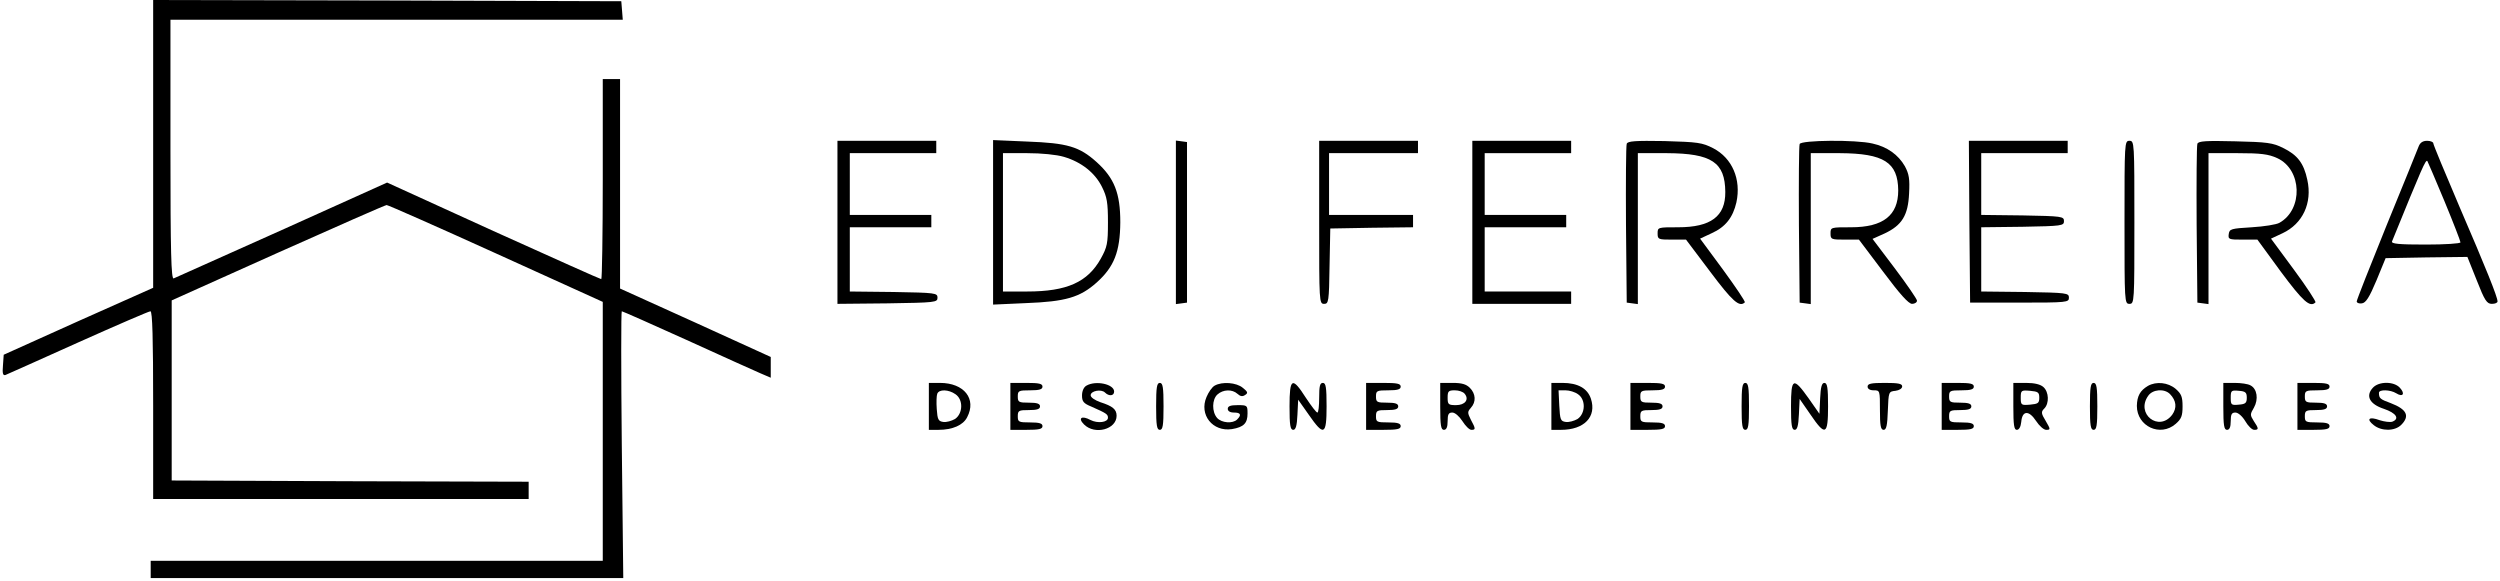
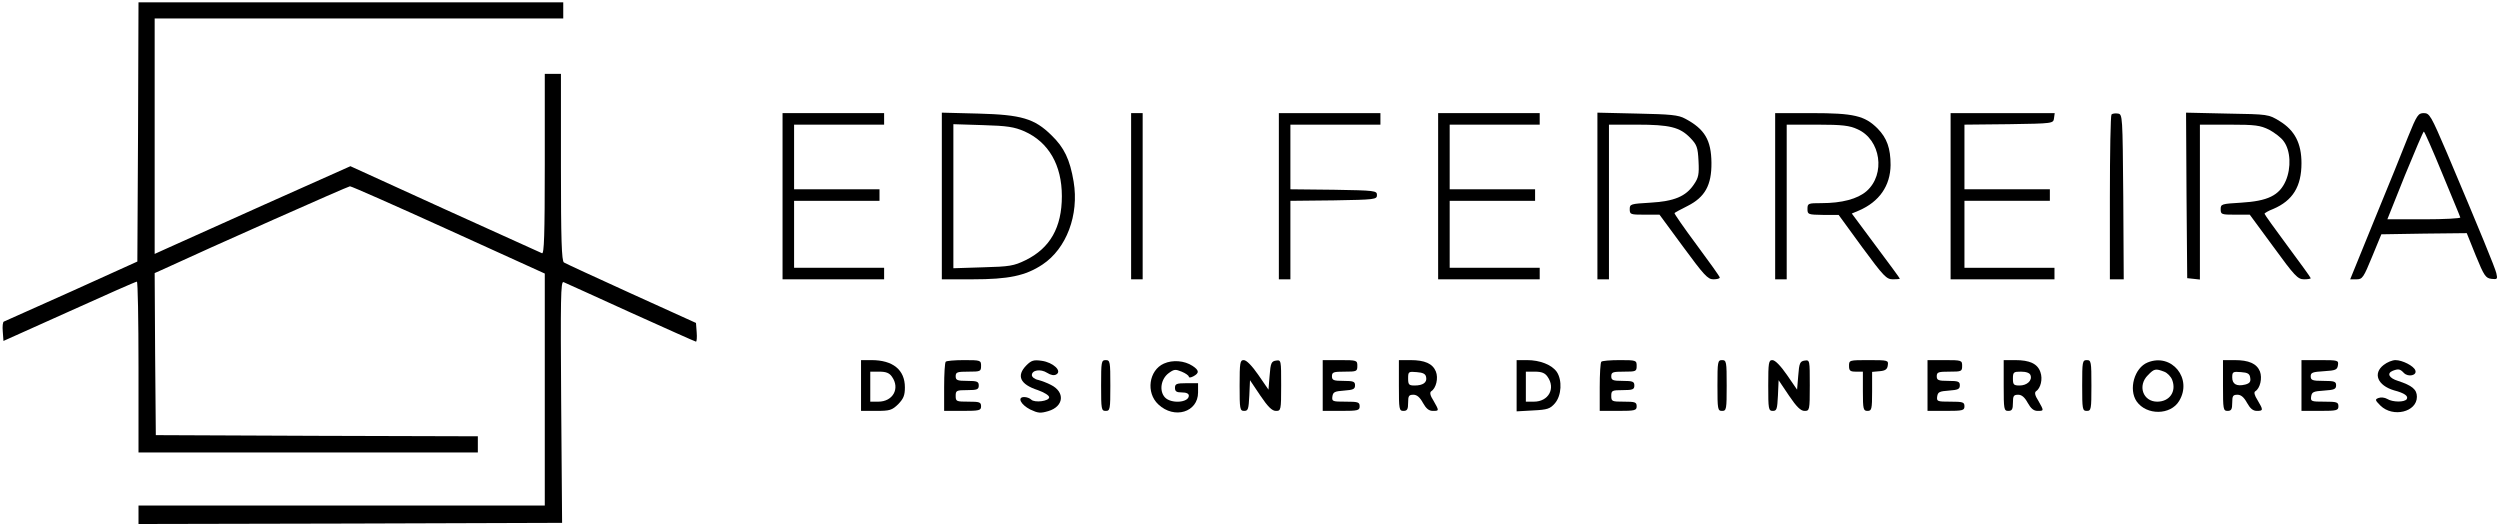
- <svg xmlns="http://www.w3.org/2000/svg" version="1.0" width="1012pt" height="235pt" viewBox="0 0 1012 235" preserveAspectRatio="xMidYMid meet">
-   <g transform="translate(0,235) scale(0.1,-0.1)" fill="#000000" stroke="none">
-     <path d="M620 1768 l0 -583 -303 -135 -302 -136 -3 -43 c-3 -33 0 -42 10 -39 7 3 140 62 295 132 154 69 286 126 292 126 8 0 11 -111 11 -380 l0 -380 760 0 760 0 0 35 0 35 -722 2 -723 3 0 364 0 365 430 193 c237 106 435 193 440 193 6 0 205 -88 443 -196 l432 -196 0 -524 0 -524 -915 0 -915 0 0 -35 0 -35 957 0 956 0 -6 540 c-3 297 -3 540 0 540 3 0 121 -52 262 -116 141 -64 275 -125 299 -135 l42 -18 0 42 0 42 -305 139 -305 138 0 424 0 424 -35 0 -35 0 0 -405 c0 -223 -3 -405 -6 -405 -4 0 -200 88 -437 195 l-430 196 -426 -192 c-234 -105 -432 -193 -438 -196 -10 -4 -13 104 -13 521 l0 526 916 0 915 0 -3 38 -3 37 -947 3 -948 2 0 -582z" />
-     <path d="M3390 1450 l0 -330 203 2 c194 3 202 4 202 23 0 19 -8 20 -177 23 l-178 2 0 130 0 130 165 0 165 0 0 25 0 25 -165 0 -165 0 0 125 0 125 175 0 175 0 0 25 0 25 -200 0 -200 0 0 -330z" />
-     <path d="M4020 1450 l0 -333 133 6 c160 6 219 23 287 84 70 63 94 124 95 243 0 118 -24 179 -96 244 -70 63 -119 77 -281 83 l-138 6 0 -333z m287 265 c71 -21 126 -65 154 -122 20 -40 24 -63 24 -143 0 -86 -3 -100 -29 -147 -53 -95 -137 -133 -298 -133 l-98 0 0 280 0 280 98 0 c58 0 119 -6 149 -15z" />
-     <path d="M4760 1450 l0 -331 23 3 22 3 0 325 0 325 -22 3 -23 3 0 -331z" />
-     <path d="M5340 1450 c0 -322 0 -330 20 -330 18 0 20 8 22 153 l3 152 168 3 167 2 0 25 0 25 -170 0 -170 0 0 125 0 125 180 0 180 0 0 25 0 25 -200 0 -200 0 0 -330z" />
-     <path d="M5960 1450 l0 -330 200 0 200 0 0 25 0 25 -175 0 -175 0 0 130 0 130 165 0 165 0 0 25 0 25 -165 0 -165 0 0 125 0 125 175 0 175 0 0 25 0 25 -200 0 -200 0 0 -330z" />
-     <path d="M6585 1768 c-3 -7 -4 -155 -3 -328 l3 -315 23 -3 22 -3 0 305 0 306 118 0 c181 -1 235 -37 236 -157 1 -99 -59 -143 -191 -143 -82 0 -83 0 -83 -25 0 -24 3 -25 58 -25 l57 0 98 -130 c90 -120 118 -145 140 -124 3 3 -37 62 -88 132 l-93 126 47 22 c56 25 86 64 100 125 20 93 -17 179 -94 219 -45 23 -62 25 -197 29 -118 2 -149 0 -153 -11z" />
-     <path d="M7285 1767 c-3 -7 -4 -154 -3 -327 l3 -315 23 -3 22 -3 0 305 0 306 118 0 c178 -1 235 -37 236 -151 0 -101 -61 -149 -191 -149 -82 0 -83 0 -83 -25 0 -24 3 -25 58 -25 l57 0 98 -130 c68 -91 103 -130 117 -130 11 0 20 6 20 13 0 6 -41 66 -90 131 l-90 119 49 22 c70 33 95 73 99 162 3 59 0 78 -17 110 -27 47 -72 79 -131 92 -67 16 -289 14 -295 -2z" />
-     <path d="M7972 1453 l3 -328 200 0 c193 0 200 1 200 20 0 19 -8 20 -177 23 l-178 2 0 130 0 130 168 2 c159 3 167 4 167 23 0 19 -8 20 -167 23 l-168 2 0 125 0 125 175 0 175 0 0 25 0 25 -200 0 -200 0 2 -327z" />
-     <path d="M8600 1450 c0 -323 0 -330 20 -330 20 0 20 7 20 330 0 323 0 330 -20 330 -20 0 -20 -7 -20 -330z" />
-     <path d="M8895 1768 c-3 -7 -4 -155 -3 -328 l3 -315 23 -3 22 -3 0 305 0 306 118 0 c94 0 125 -4 160 -20 101 -46 106 -208 9 -262 -12 -7 -62 -15 -112 -18 -84 -5 -90 -7 -93 -27 -3 -22 0 -23 56 -23 l60 0 95 -130 c90 -121 118 -146 140 -124 3 3 -36 63 -87 132 l-93 126 47 22 c81 38 121 122 100 216 -14 67 -40 101 -98 129 -41 21 -65 24 -194 27 -118 3 -149 1 -153 -10z" />
-     <path d="M9791 1758 c-5 -13 -63 -157 -130 -320 -66 -163 -121 -302 -121 -308 0 -6 10 -10 21 -8 16 2 30 24 59 93 l37 90 165 3 166 2 38 -95 c32 -82 41 -95 61 -95 13 0 23 4 23 10 0 18 -47 135 -154 383 -58 136 -106 251 -106 257 0 5 -11 10 -25 10 -17 0 -28 -7 -34 -22z m104 -222 c36 -87 65 -162 65 -167 0 -5 -63 -9 -141 -9 -109 0 -140 3 -136 13 123 302 136 332 143 325 2 -3 33 -76 69 -162z" />
-     <path d="M3760 705 l0 -95 39 0 c57 0 100 19 116 51 39 74 -12 139 -110 139 l-45 0 0 -95z m108 49 c32 -22 30 -78 -2 -100 -14 -8 -35 -14 -48 -12 -20 3 -23 10 -26 52 -2 27 -1 55 2 62 7 19 46 18 74 -2z" />
-     <path d="M4090 705 l0 -95 65 0 c51 0 65 3 65 15 0 11 -12 15 -50 15 -47 0 -50 2 -50 25 0 23 4 25 45 25 33 0 45 4 45 15 0 11 -12 15 -45 15 -41 0 -45 2 -45 25 0 23 3 25 50 25 38 0 50 4 50 15 0 12 -14 15 -65 15 l-65 0 0 -95z" />
-     <path d="M4398 789 c-11 -6 -18 -22 -18 -40 0 -24 6 -32 38 -45 61 -27 67 -31 67 -45 0 -19 -42 -24 -71 -9 -35 19 -52 8 -26 -18 44 -44 132 -20 132 35 0 26 -16 39 -66 55 -22 8 -39 19 -39 28 0 18 43 26 58 11 16 -16 37 -14 37 4 0 30 -74 46 -112 24z" />
-     <path d="M4680 705 c0 -78 3 -95 15 -95 12 0 15 17 15 95 0 78 -3 95 -15 95 -12 0 -15 -17 -15 -95z" />
-     <path d="M4917 789 c-11 -6 -25 -27 -33 -46 -31 -72 25 -142 103 -130 48 8 63 24 63 63 0 33 -1 34 -40 34 -29 0 -40 -4 -40 -15 0 -9 9 -15 25 -15 27 0 32 -9 13 -28 -18 -18 -63 -14 -81 6 -22 25 -21 75 1 95 23 21 60 22 81 3 12 -11 21 -12 31 -5 13 8 11 13 -9 29 -26 22 -84 26 -114 9z" />
-     <path d="M5220 705 c0 -76 3 -95 15 -95 10 0 15 16 17 61 l3 61 43 -61 c61 -88 72 -83 72 34 0 78 -3 95 -15 95 -12 0 -15 -13 -15 -60 0 -33 -3 -60 -7 -60 -5 0 -25 27 -47 60 -55 86 -66 81 -66 -35z" />
-     <path d="M5530 705 l0 -95 70 0 c56 0 70 3 70 15 0 11 -12 15 -50 15 -47 0 -50 2 -50 25 0 23 4 25 45 25 33 0 45 4 45 15 0 11 -12 15 -45 15 -41 0 -45 2 -45 25 0 23 3 25 50 25 38 0 50 4 50 15 0 12 -14 15 -70 15 l-70 0 0 -95z" />
-     <path d="M5830 705 c0 -78 3 -95 15 -95 10 0 15 11 15 35 0 28 4 35 19 35 11 0 28 -15 41 -35 12 -19 28 -35 36 -35 18 0 18 4 -2 41 -14 28 -14 32 0 48 22 24 20 57 -4 81 -15 15 -33 20 -70 20 l-50 0 0 -95z m99 51 c19 -23 2 -46 -35 -46 -31 0 -34 3 -34 30 0 26 3 30 29 30 16 0 34 -6 40 -14z" />
-     <path d="M6280 705 l0 -95 39 0 c94 0 145 53 121 126 -14 42 -53 64 -115 64 l-45 0 0 -95z m108 49 c32 -22 30 -78 -2 -100 -14 -8 -35 -14 -48 -12 -21 3 -23 9 -26 66 l-3 62 28 0 c16 0 39 -7 51 -16z" />
-     <path d="M6600 705 l0 -95 70 0 c56 0 70 3 70 15 0 11 -12 15 -50 15 -47 0 -50 2 -50 25 0 23 4 25 45 25 33 0 45 4 45 15 0 11 -12 15 -45 15 -41 0 -45 2 -45 25 0 23 3 25 50 25 38 0 50 4 50 15 0 12 -14 15 -70 15 l-70 0 0 -95z" />
-     <path d="M7050 705 c0 -78 3 -95 15 -95 12 0 15 17 15 95 0 78 -3 95 -15 95 -12 0 -15 -17 -15 -95z" />
-     <path d="M7250 705 c0 -76 3 -95 15 -95 10 0 15 16 17 63 l3 62 43 -62 c61 -90 72 -85 72 32 0 76 -3 95 -15 95 -10 0 -15 -16 -17 -62 l-3 -63 -44 63 c-62 87 -71 83 -71 -33z" />
-     <path d="M7560 785 c0 -9 9 -15 25 -15 25 0 25 -1 25 -80 0 -63 3 -80 15 -80 11 0 15 18 17 78 3 76 3 77 31 80 15 2 27 9 27 18 0 11 -16 14 -70 14 -56 0 -70 -3 -70 -15z" />
-     <path d="M7860 705 l0 -95 65 0 c51 0 65 3 65 15 0 11 -12 15 -50 15 -47 0 -50 2 -50 25 0 23 4 25 45 25 33 0 45 4 45 15 0 11 -12 15 -45 15 -41 0 -45 2 -45 25 0 23 3 25 50 25 38 0 50 4 50 15 0 12 -14 15 -65 15 l-65 0 0 -95z" />
-     <path d="M8150 705 c0 -76 3 -95 14 -95 9 0 16 12 18 32 4 47 31 48 60 4 13 -20 31 -36 41 -36 18 0 18 2 -2 36 -19 31 -19 37 -6 50 21 21 19 67 -3 87 -12 11 -36 17 -70 17 l-52 0 0 -95z m105 35 c0 -22 -5 -25 -37 -28 -36 -3 -38 -2 -38 28 0 30 2 31 38 28 32 -3 37 -6 37 -28z" />
-     <path d="M8460 705 c0 -78 3 -95 15 -95 12 0 15 17 15 95 0 78 -3 95 -15 95 -12 0 -15 -17 -15 -95z" />
-     <path d="M8695 788 c-32 -19 -44 -41 -45 -81 0 -83 95 -127 157 -73 23 20 28 32 28 71 0 39 -5 51 -28 71 -31 26 -78 31 -112 12z m89 -33 c26 -27 29 -56 9 -84 -54 -71 -149 4 -97 77 18 26 65 30 88 7z" />
-     <path d="M9000 705 c0 -78 3 -95 15 -95 10 0 15 11 15 35 0 28 4 35 19 35 11 0 28 -15 40 -35 11 -19 27 -35 36 -35 19 0 19 5 -2 36 -15 24 -15 27 1 54 19 34 13 76 -14 90 -10 6 -39 10 -64 10 l-46 0 0 -95z m95 35 c0 -21 -5 -26 -32 -28 -31 -3 -33 -1 -33 28 0 29 2 31 33 28 27 -2 32 -7 32 -28z" />
-     <path d="M9300 705 l0 -95 65 0 c51 0 65 3 65 15 0 11 -12 15 -50 15 -47 0 -50 2 -50 25 0 23 4 25 45 25 33 0 45 4 45 15 0 11 -12 15 -45 15 -41 0 -45 2 -45 25 0 23 3 25 50 25 38 0 50 4 50 15 0 12 -14 15 -65 15 l-65 0 0 -95z" />
-     <path d="M9605 780 c-30 -33 -13 -66 45 -85 50 -17 65 -40 34 -52 -9 -3 -32 0 -51 6 -43 16 -56 5 -24 -20 31 -25 85 -25 111 1 36 36 23 63 -42 88 -44 16 -48 20 -48 42 0 14 46 13 70 -2 27 -17 37 -2 15 22 -24 27 -86 27 -110 0z" />
+ <svg xmlns="http://www.w3.org/2000/svg" version="1.0" width="1083pt" height="227pt" viewBox="0 0 1083 227" preserveAspectRatio="xMidYMid meet">
+   <g transform="translate(0,227) scale(0.1,-0.1)" fill="#000000" stroke="none">
+     <path d="M598 1698 l-3 -561 -285 -129 c-157 -70 -289 -129 -293 -131 -5 -1 -7 -21 -5 -43 l3 -41 285 128 c157 71 288 129 293 129 4 0 7 -166 7 -370 l0 -370 735 0 735 0 0 35 0 35 -697 2 -698 3 -3 351 -2 351 27 12 c214 99 811 364 819 364 7 0 199 -85 428 -189 l416 -189 0 -502 0 -503 -880 0 -880 0 0 -40 0 -40 918 2 917 3 -4 524 c-3 447 -2 523 10 519 8 -3 139 -63 291 -132 153 -69 280 -126 283 -126 3 0 5 18 3 41 l-3 40 -280 127 c-154 70 -286 131 -292 135 -10 6 -13 100 -13 413 l0 404 -35 0 -35 0 0 -391 c0 -309 -3 -390 -12 -386 -7 3 -197 89 -422 191 l-408 186 -372 -166 c-204 -92 -395 -177 -423 -190 l-53 -24 0 510 0 510 885 0 885 0 0 35 0 35 -920 0 -920 0 -2 -562z" />
+     <path d="M3390 1420 l0 -360 220 0 220 0 0 25 0 25 -195 0 -195 0 0 145 0 145 185 0 185 0 0 25 0 25 -185 0 -185 0 0 140 0 140 195 0 195 0 0 25 0 25 -220 0 -220 0 0 -360z" />
+     <path d="M4080 1421 l0 -361 133 0 c156 0 229 15 303 64 104 69 159 215 135 359 -16 96 -41 148 -96 201 -74 73 -131 89 -317 94 l-158 4 0 -361z m358 280 c105 -47 162 -146 162 -281 0 -135 -51 -225 -157 -277 -51 -25 -70 -28 -185 -31 l-128 -4 0 312 0 312 128 -4 c106 -3 136 -8 180 -27z" />
+     <path d="M4900 1420 l0 -360 25 0 25 0 0 360 0 360 -25 0 -25 0 0 -360z" />
+     <path d="M5540 1420 l0 -360 25 0 25 0 0 170 0 170 188 2 c179 3 187 4 187 23 0 19 -8 20 -187 23 l-188 2 0 140 0 140 195 0 195 0 0 25 0 25 -220 0 -220 0 0 -360z" />
+     <path d="M6230 1420 l0 -360 220 0 220 0 0 25 0 25 -195 0 -195 0 0 145 0 145 185 0 185 0 0 25 0 25 -185 0 -185 0 0 140 0 140 195 0 195 0 0 25 0 25 -220 0 -220 0 0 -360z" />
+     <path d="M6920 1421 l0 -361 25 0 25 0 0 335 0 335 121 0 c143 0 186 -11 231 -57 29 -30 33 -41 36 -101 3 -57 0 -72 -20 -101 -35 -52 -85 -73 -189 -79 -85 -5 -89 -6 -89 -28 0 -23 3 -24 64 -24 l65 0 103 -140 c89 -121 106 -140 130 -140 16 0 28 3 28 8 0 4 -45 67 -100 141 -55 74 -98 136 -96 138 1 2 27 16 57 31 75 38 104 90 103 187 -1 98 -29 146 -114 191 -29 16 -63 19 -207 22 l-173 4 0 -361z" />
+     <path d="M7690 1420 l0 -360 25 0 25 0 0 335 0 335 133 0 c108 0 140 -4 174 -20 101 -45 122 -195 39 -268 -39 -34 -107 -52 -196 -52 -57 0 -60 -1 -60 -25 0 -24 2 -25 68 -26 l67 0 102 -140 c93 -126 105 -139 133 -139 16 0 30 1 30 3 0 2 -47 66 -104 142 l-104 140 31 13 c88 38 136 107 137 197 0 73 -16 117 -56 158 -56 56 -103 67 -286 67 l-158 0 0 -360z" />
+     <path d="M8450 1420 l0 -360 225 0 225 0 0 25 0 25 -195 0 -195 0 0 145 0 145 185 0 185 0 0 25 0 25 -185 0 -185 0 0 140 0 140 193 2 c191 3 192 3 195 26 l3 22 -225 0 -226 0 0 -360z" />
+     <path d="M9147 1774 c-4 -4 -7 -166 -7 -361 l0 -353 30 0 30 0 -2 358 c-3 351 -3 357 -23 360 -12 2 -24 0 -28 -4z" />
+     <path d="M9472 1423 l3 -358 28 -3 27 -3 0 335 0 336 128 0 c113 0 133 -3 172 -22 24 -13 53 -35 63 -50 30 -40 33 -115 9 -171 -28 -64 -78 -88 -194 -95 -84 -5 -88 -6 -88 -28 0 -23 3 -24 63 -24 l63 0 103 -140 c91 -125 105 -140 132 -140 16 0 29 2 29 5 0 3 -45 65 -100 139 -55 74 -100 137 -100 140 0 3 17 13 38 21 84 36 122 97 122 198 0 86 -29 142 -94 182 -49 30 -49 30 -228 33 l-178 4 2 -359z" />
+     <path d="M10432 1678 c-22 -57 -88 -219 -146 -360 l-105 -258 28 0 c25 0 30 8 67 98 l40 97 185 3 185 2 39 -97 c36 -88 43 -98 68 -101 26 -3 27 -1 21 25 -7 27 -66 171 -214 521 -69 161 -75 172 -100 172 -24 0 -30 -8 -68 -102z m148 -160 c41 -100 77 -185 78 -190 2 -4 -68 -8 -156 -8 l-160 0 76 190 c43 104 79 190 82 190 3 0 39 -82 80 -182z" />
+     <path d="M3730 600 l0 -110 66 0 c59 0 68 3 95 29 23 24 29 38 29 73 0 76 -52 118 -145 118 l-45 0 0 -110z m134 38 c36 -51 4 -108 -59 -108 l-35 0 0 65 0 65 39 0 c30 0 44 -6 55 -22z" />
+     <path d="M4097 703 c-4 -3 -7 -53 -7 -110 l0 -103 80 0 c73 0 80 2 80 20 0 18 -7 20 -55 20 -52 0 -55 1 -55 25 0 23 3 25 50 25 43 0 50 3 50 20 0 17 -7 20 -50 20 -43 0 -50 3 -50 20 0 18 7 20 55 20 52 0 55 1 55 25 0 24 -2 25 -73 25 -41 0 -77 -3 -80 -7z" />
+     <path d="M4446 687 c-44 -45 -27 -82 50 -107 28 -10 49 -23 49 -31 0 -17 -63 -25 -78 -10 -6 6 -19 11 -30 11 -32 0 -15 -33 26 -54 34 -16 44 -17 78 -7 68 20 74 83 11 114 -15 8 -39 17 -54 21 -16 3 -28 13 -28 21 0 22 38 28 66 10 16 -10 30 -13 40 -7 26 15 -14 52 -63 59 -35 5 -45 2 -67 -20z" />
+     <path d="M4770 600 c0 -103 1 -110 20 -110 19 0 20 7 20 110 0 103 -1 110 -20 110 -19 0 -20 -7 -20 -110z" />
+     <path d="M5042 695 c-65 -29 -79 -126 -24 -177 69 -65 172 -34 172 52 l0 40 -50 0 c-43 0 -50 -3 -50 -20 0 -16 7 -20 30 -20 19 0 30 -5 30 -14 0 -31 -78 -36 -104 -7 -25 28 -17 79 16 104 24 18 30 18 57 7 17 -7 31 -17 31 -22 0 -5 9 -4 20 2 26 14 25 26 -4 45 -35 23 -86 27 -124 10z" />
+     <path d="M5370 600 c0 -102 1 -110 20 -110 17 0 19 8 22 66 l3 67 45 -67 c33 -49 51 -66 67 -66 22 0 23 2 23 111 0 109 0 110 -22 107 -20 -3 -24 -10 -28 -65 l-5 -61 -44 64 c-27 39 -51 64 -63 64 -16 0 -18 -10 -18 -110z" />
+     <path d="M5730 600 l0 -110 80 0 c73 0 80 2 80 20 0 18 -7 20 -61 20 -57 0 -60 1 -57 23 3 19 10 22 51 25 39 3 47 6 47 23 0 16 -7 19 -50 19 -43 0 -50 3 -50 20 0 18 7 20 55 20 52 0 55 1 55 25 0 24 -2 25 -75 25 l-75 0 0 -110z" />
+     <path d="M6060 600 c0 -103 1 -110 20 -110 16 0 20 7 20 35 0 30 3 35 23 35 15 0 28 -11 41 -35 14 -25 26 -35 43 -35 28 0 28 0 3 44 -15 23 -17 36 -10 41 21 13 32 57 20 86 -14 34 -48 49 -110 49 l-50 0 0 -110z m118 36 c5 -23 -14 -36 -50 -36 -25 0 -28 4 -28 31 0 29 2 30 37 27 28 -2 39 -8 41 -22z" />
+     <path d="M6570 599 l0 -111 71 4 c63 3 74 7 95 31 29 34 32 100 8 136 -22 31 -73 51 -129 51 l-45 0 0 -111z m134 39 c36 -51 4 -108 -59 -108 l-35 0 0 65 0 65 39 0 c30 0 44 -6 55 -22z" />
+     <path d="M6937 703 c-4 -3 -7 -53 -7 -110 l0 -103 80 0 c73 0 80 2 80 20 0 18 -7 20 -55 20 -52 0 -55 1 -55 25 0 23 3 25 50 25 43 0 50 3 50 20 0 17 -7 20 -50 20 -43 0 -50 3 -50 20 0 18 7 20 55 20 52 0 55 1 55 25 0 24 -2 25 -73 25 -41 0 -77 -3 -80 -7z" />
+     <path d="M7440 600 c0 -103 1 -110 20 -110 19 0 20 7 20 110 0 103 -1 110 -20 110 -19 0 -20 -7 -20 -110z" />
+     <path d="M7660 600 c0 -102 1 -110 20 -110 17 0 19 8 22 66 l3 67 45 -67 c33 -49 51 -66 67 -66 22 0 23 2 23 111 0 109 0 110 -22 107 -20 -3 -24 -10 -28 -65 l-5 -61 -44 64 c-27 39 -51 64 -63 64 -16 0 -18 -10 -18 -110z" />
+     <path d="M8010 685 c0 -21 5 -25 30 -25 l30 0 0 -85 c0 -78 2 -85 20 -85 18 0 20 7 20 84 l0 85 33 3 c24 2 33 8 35 26 3 21 1 22 -82 22 -85 0 -86 0 -86 -25z" />
+     <path d="M8350 600 l0 -110 80 0 c73 0 80 2 80 20 0 18 -7 20 -61 20 -57 0 -60 1 -57 23 3 19 10 22 51 25 39 3 47 6 47 23 0 16 -7 19 -50 19 -43 0 -50 3 -50 20 0 18 7 20 55 20 52 0 55 1 55 25 0 24 -2 25 -75 25 l-75 0 0 -110z" />
+     <path d="M8680 600 c0 -103 1 -110 20 -110 16 0 20 7 20 35 0 30 3 35 23 35 15 0 28 -11 41 -35 14 -25 26 -35 43 -35 28 0 28 0 3 44 -15 23 -17 36 -10 41 20 13 30 53 19 83 -12 36 -46 52 -109 52 l-50 0 0 -110z m116 45 c9 -23 -15 -45 -47 -45 -26 0 -29 4 -29 30 0 28 3 30 35 30 23 0 38 -6 41 -15z" />
+     <path d="M9020 600 c0 -103 1 -110 20 -110 19 0 20 7 20 110 0 103 -1 110 -20 110 -19 0 -20 -7 -20 -110z" />
+     <path d="M9304 700 c-58 -23 -84 -117 -48 -169 43 -61 147 -60 184 2 59 97 -32 209 -136 167z m71 -40 c14 -5 30 -22 35 -36 19 -50 -11 -94 -65 -94 -62 0 -86 70 -40 115 27 28 33 29 70 15z" />
+     <path d="M9630 600 c0 -103 1 -110 20 -110 16 0 20 7 20 35 0 30 3 35 23 35 15 0 28 -11 41 -35 14 -25 26 -35 43 -35 28 0 28 4 3 46 -14 22 -17 35 -10 39 21 13 31 57 20 86 -14 34 -48 49 -110 49 l-50 0 0 -110z m118 33 c3 -17 -3 -24 -22 -29 -37 -9 -56 2 -56 31 0 24 3 26 38 23 29 -2 38 -7 40 -25z" />
+     <path d="M9970 600 l0 -110 80 0 c73 0 80 2 80 20 0 18 -7 20 -61 20 -57 0 -60 1 -57 23 3 19 10 22 56 25 44 3 52 6 52 23 0 16 -7 19 -55 19 -48 0 -55 3 -55 20 0 16 8 19 58 22 50 3 57 6 60 26 3 21 1 22 -77 22 l-81 0 0 -110z" />
+     <path d="M10326 689 c-48 -37 -26 -89 45 -110 46 -12 63 -25 55 -38 -9 -14 -61 -14 -85 1 -10 6 -27 8 -37 4 -16 -6 -16 -9 8 -33 54 -53 158 -28 158 38 0 32 -21 49 -82 69 -39 12 -50 33 -22 44 24 9 31 8 48 -10 19 -19 58 -10 49 12 -7 19 -56 44 -86 44 -13 0 -36 -9 -51 -21z" />
  </g>
</svg>
